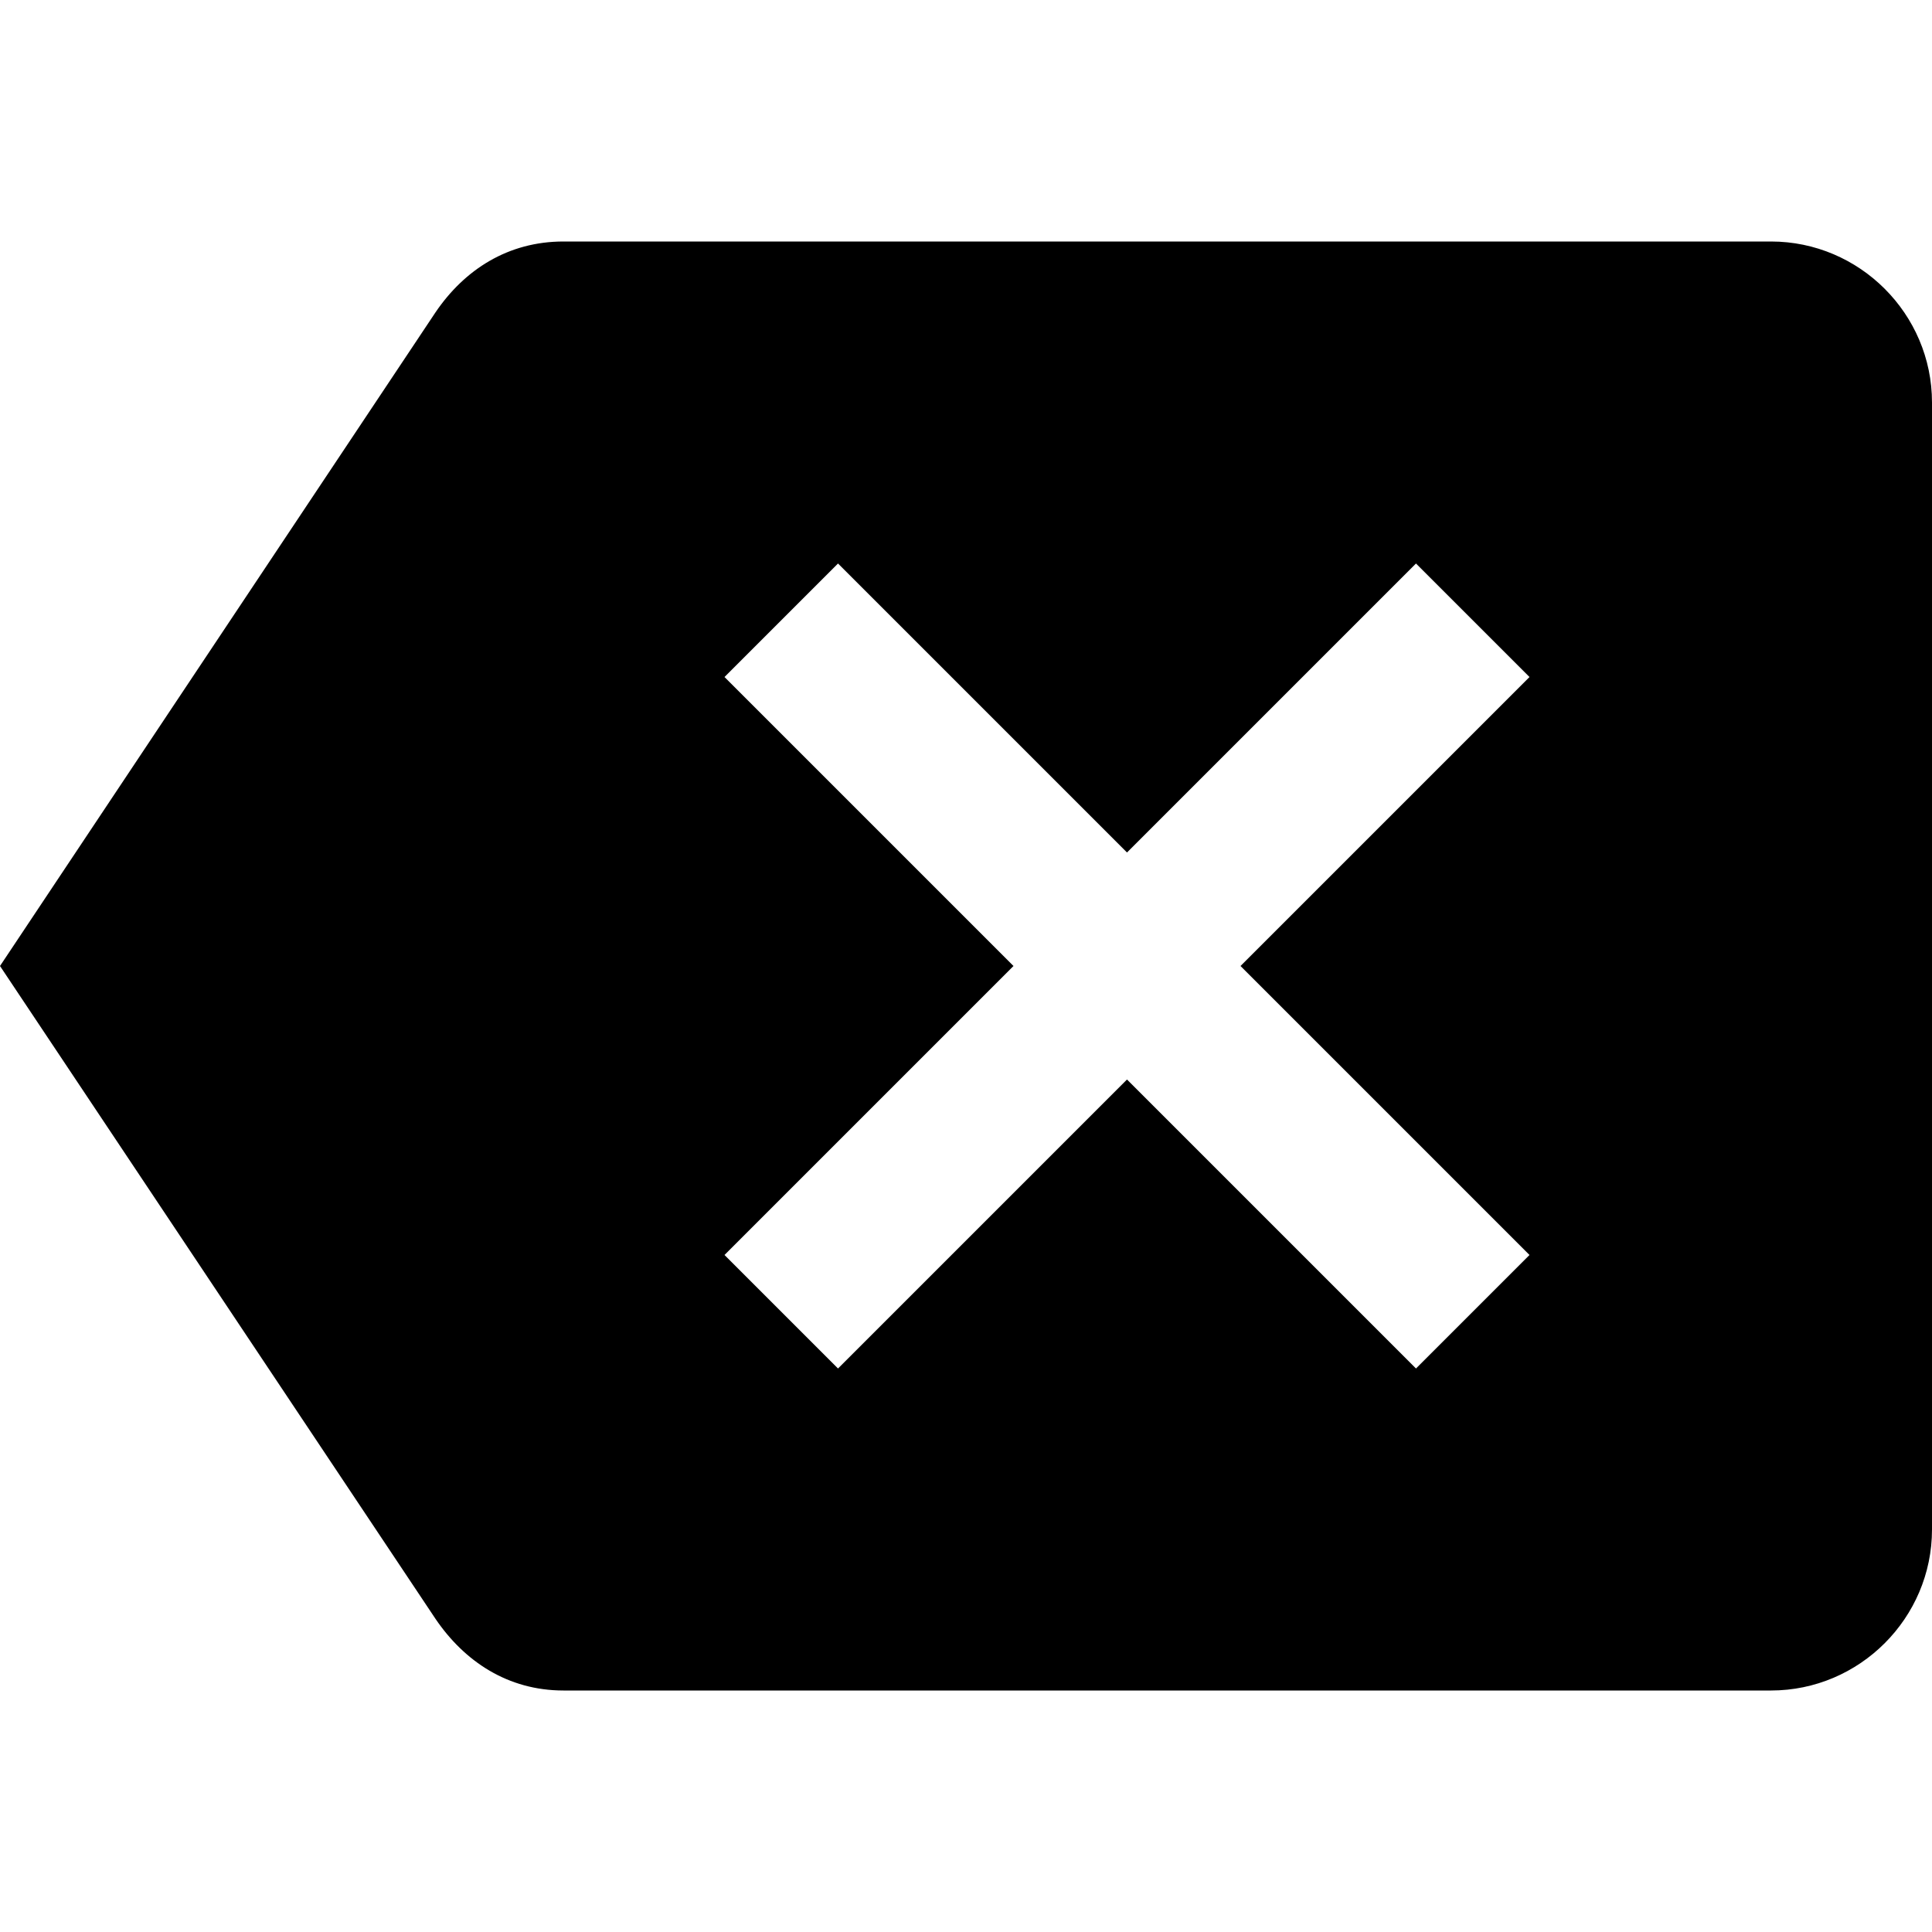
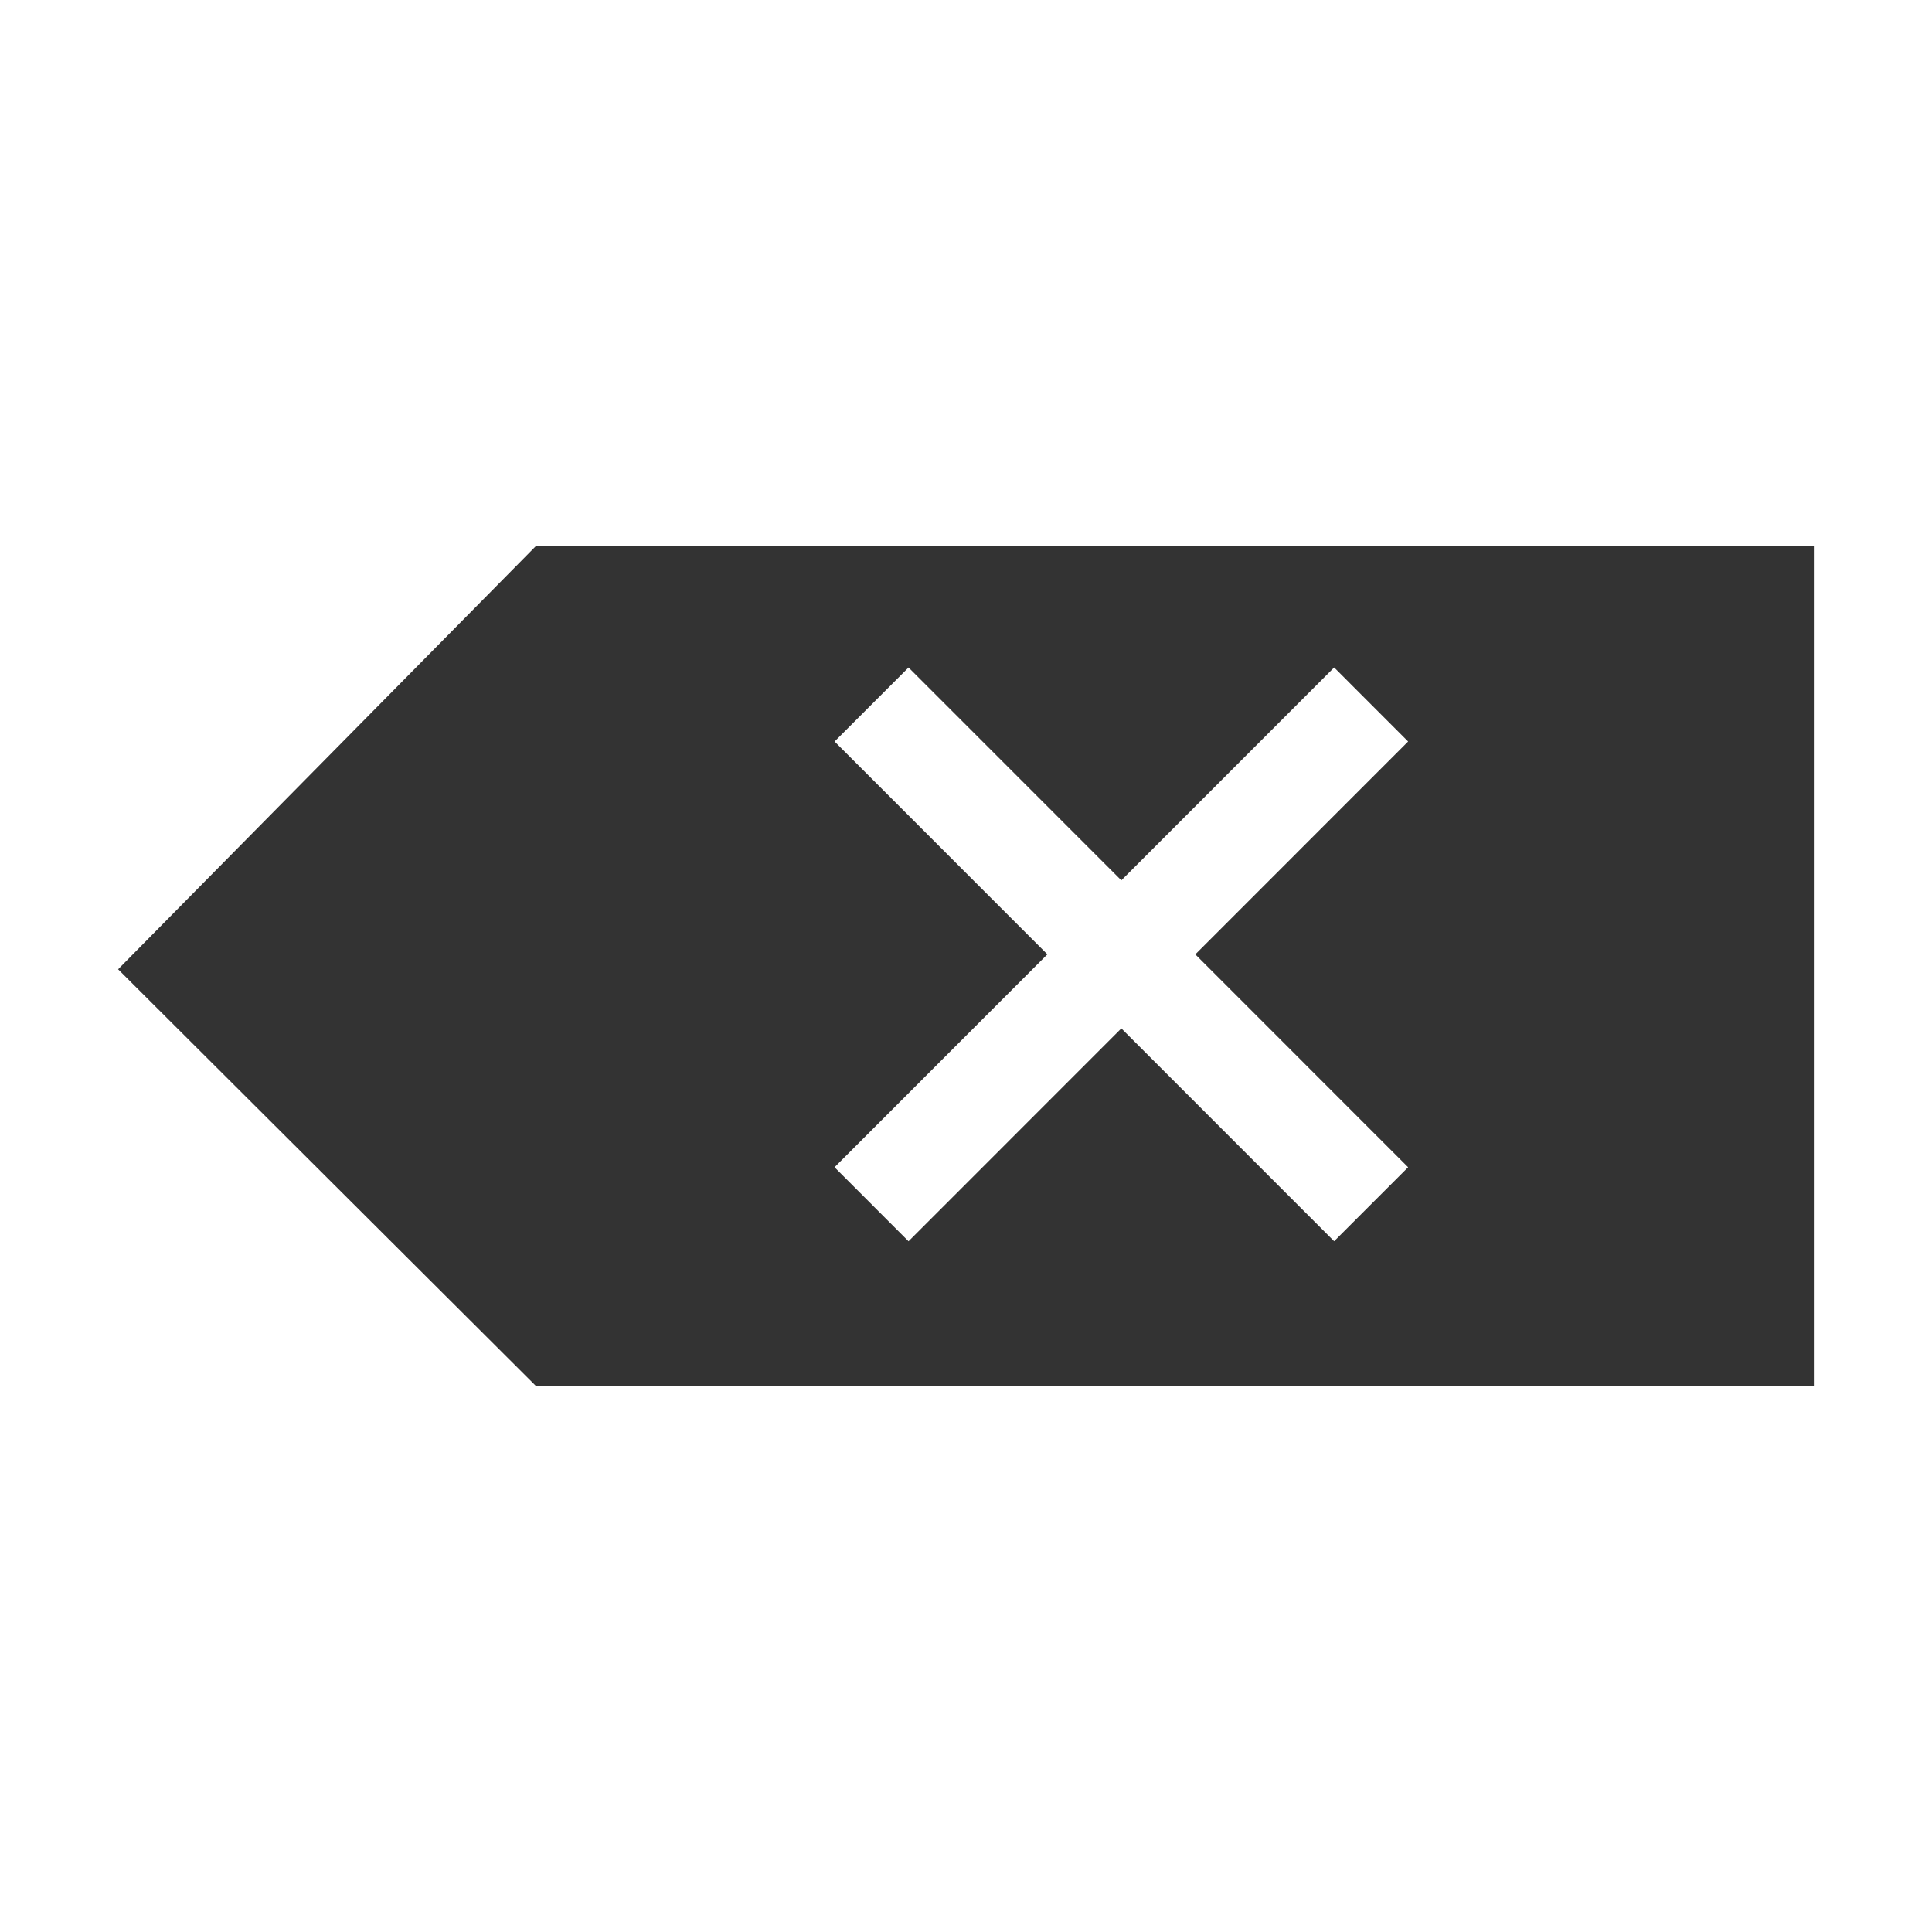
- <svg xmlns="http://www.w3.org/2000/svg" width="24" height="24" viewBox="0 0 24 24">
-   <path d="M0 0h24v24h-24z" fill="none" />
-   <path d="M22 3h-15c-.69 0-1.23.35-1.59.88l-5.41 8.12 5.41 8.11c.36.53.9.89 1.59.89h15c1.1 0 2-.9 2-2v-14c0-1.1-.9-2-2-2zm-3 12.59l-1.41 1.41-3.59-3.59-3.59 3.59-1.41-1.41 3.59-3.59-3.59-3.59 1.41-1.41 3.59 3.59 3.59-3.59 1.41 1.41-3.59 3.59 3.59 3.59z" />
+ <svg xmlns="http://www.w3.org/2000/svg" version="1.0" x="0px" y="0px" width="96px" height="96px" viewBox="0 0 96 96" enable-background="new 0 0 96 96" xml:space="preserve">
+   <g id="_x35__content_backspace">
+     <path display="inline" fill="#333333" d="M5.869,48.163L26.651,68.89h63.479V27.11H26.651L5.869,48.163z M66.293,61.676   L55.719,51.1L45.145,61.678L41.468,58l10.575-10.579L41.47,36.845l3.675-3.677l10.574,10.576l10.574-10.578l3.676,3.679   L59.395,47.423L69.969,58L66.293,61.676z" />
+   </g>
</svg>
